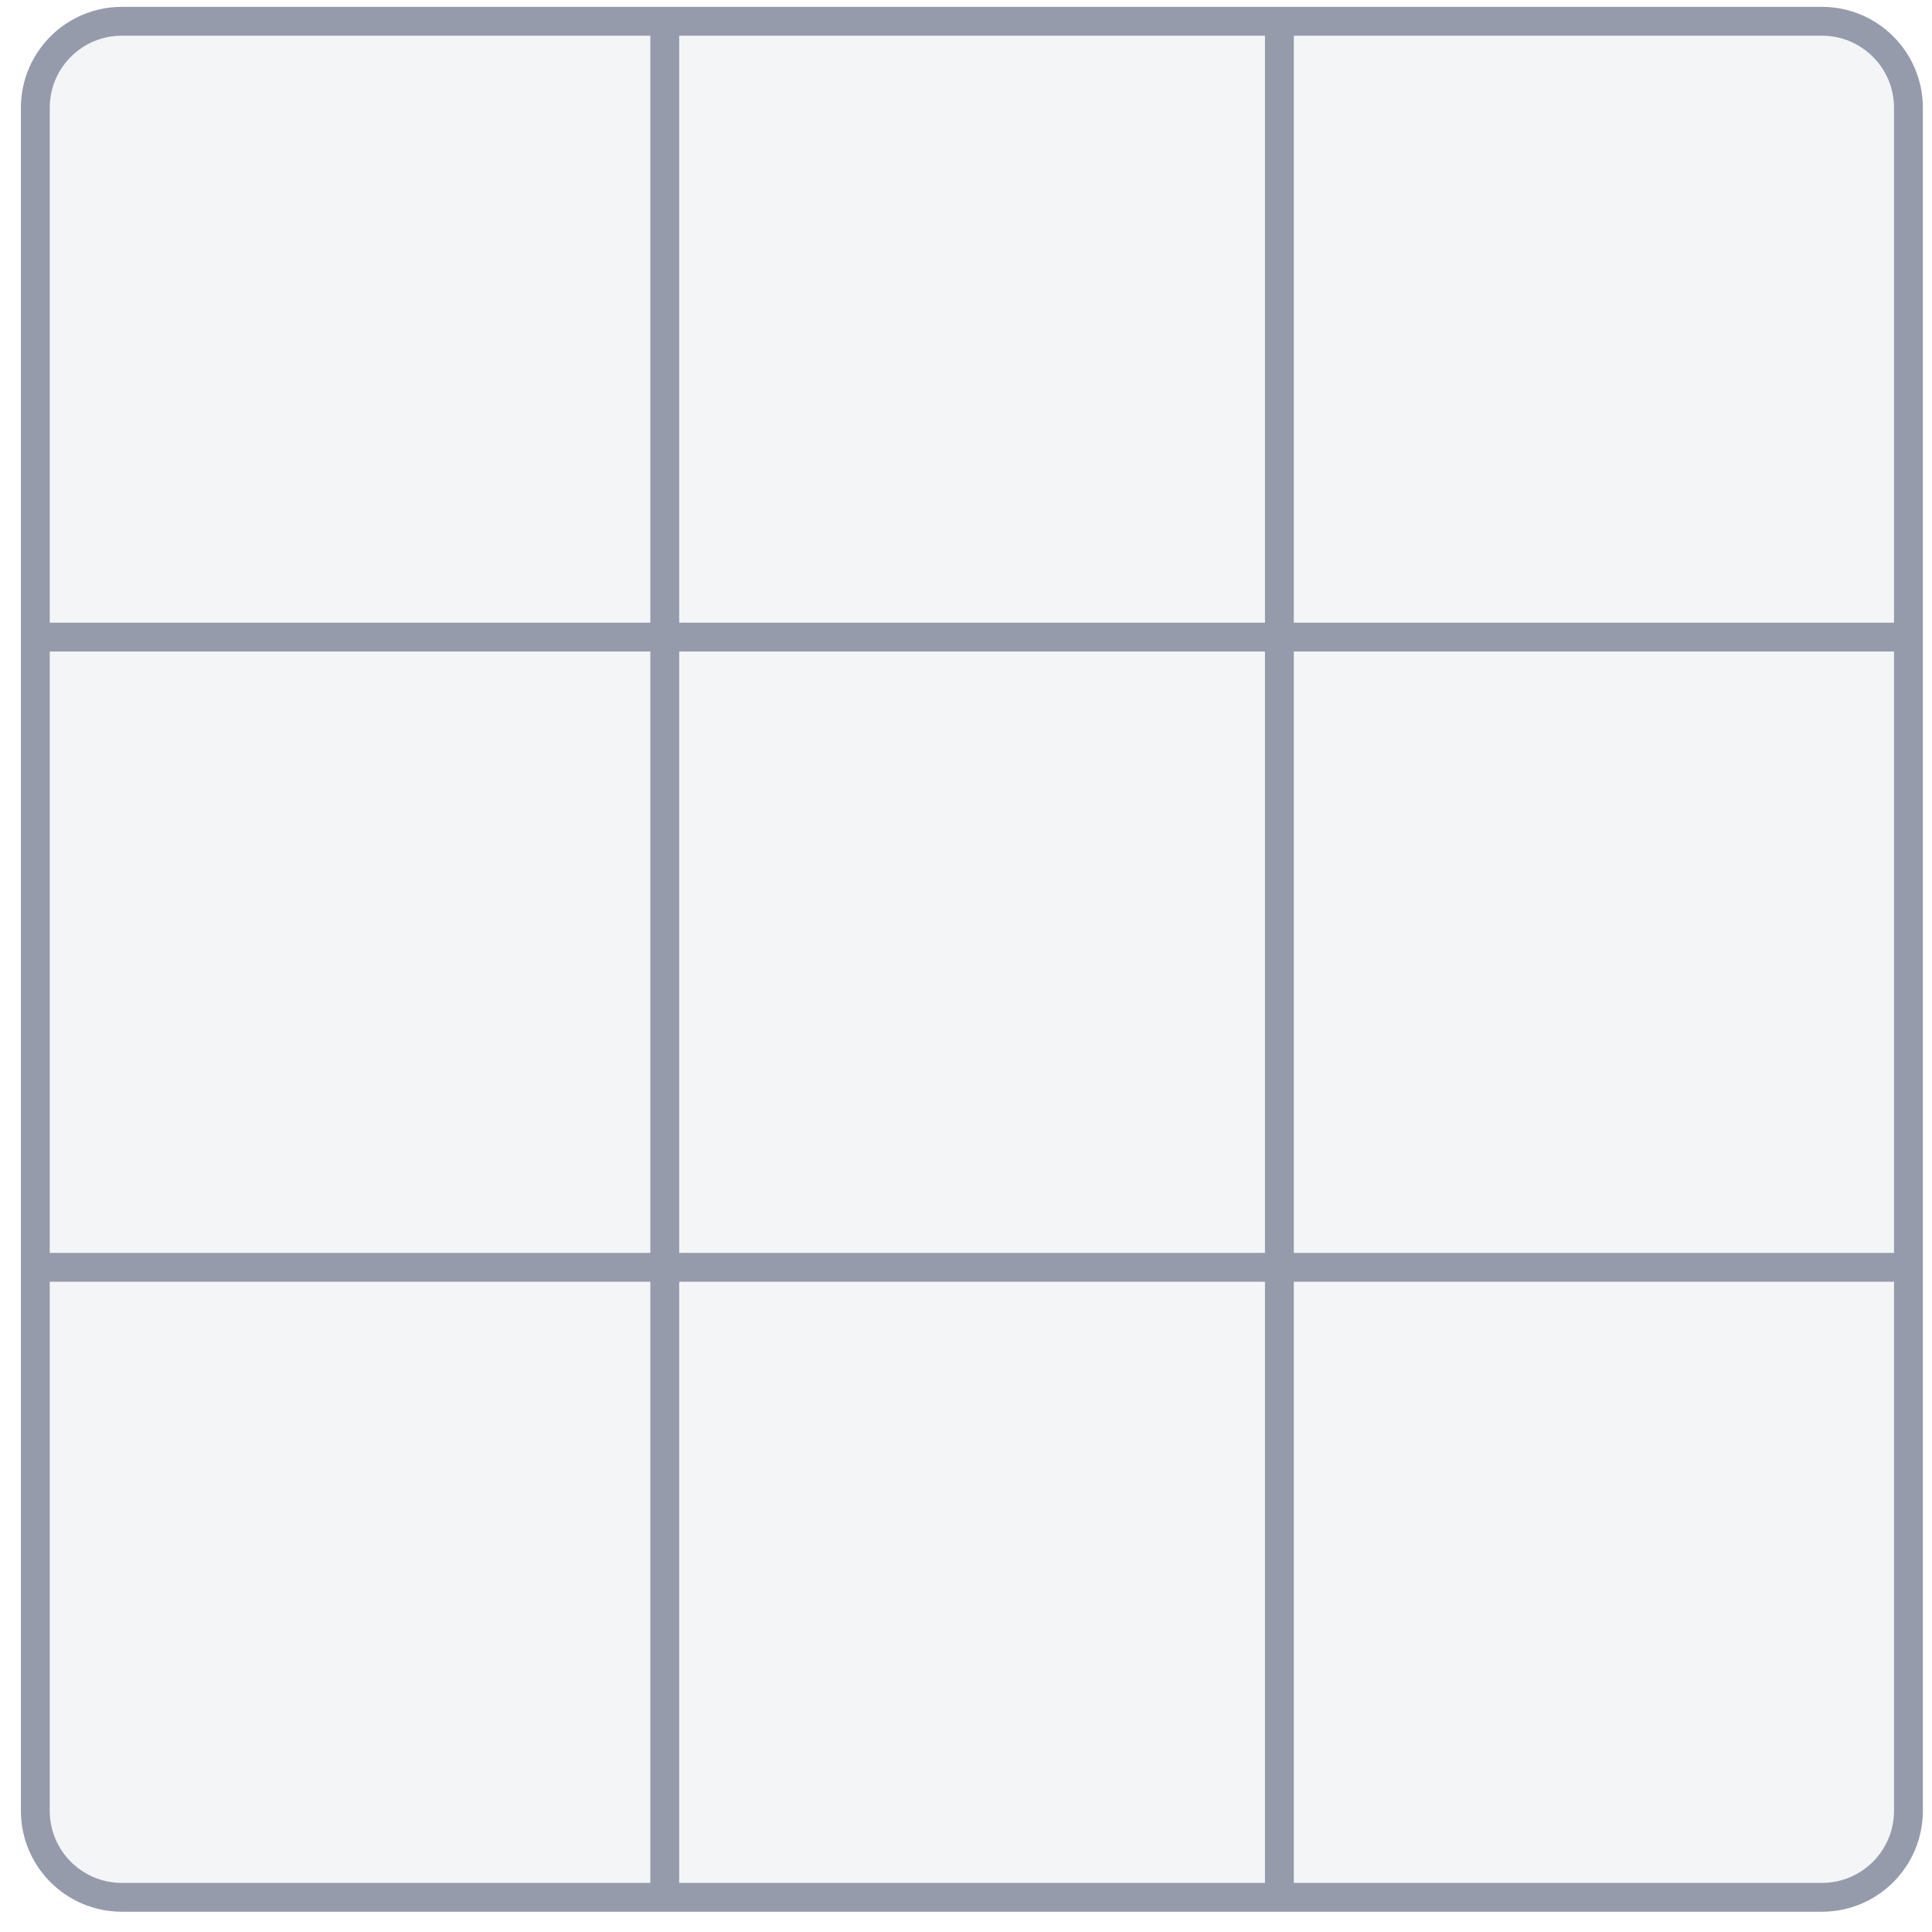
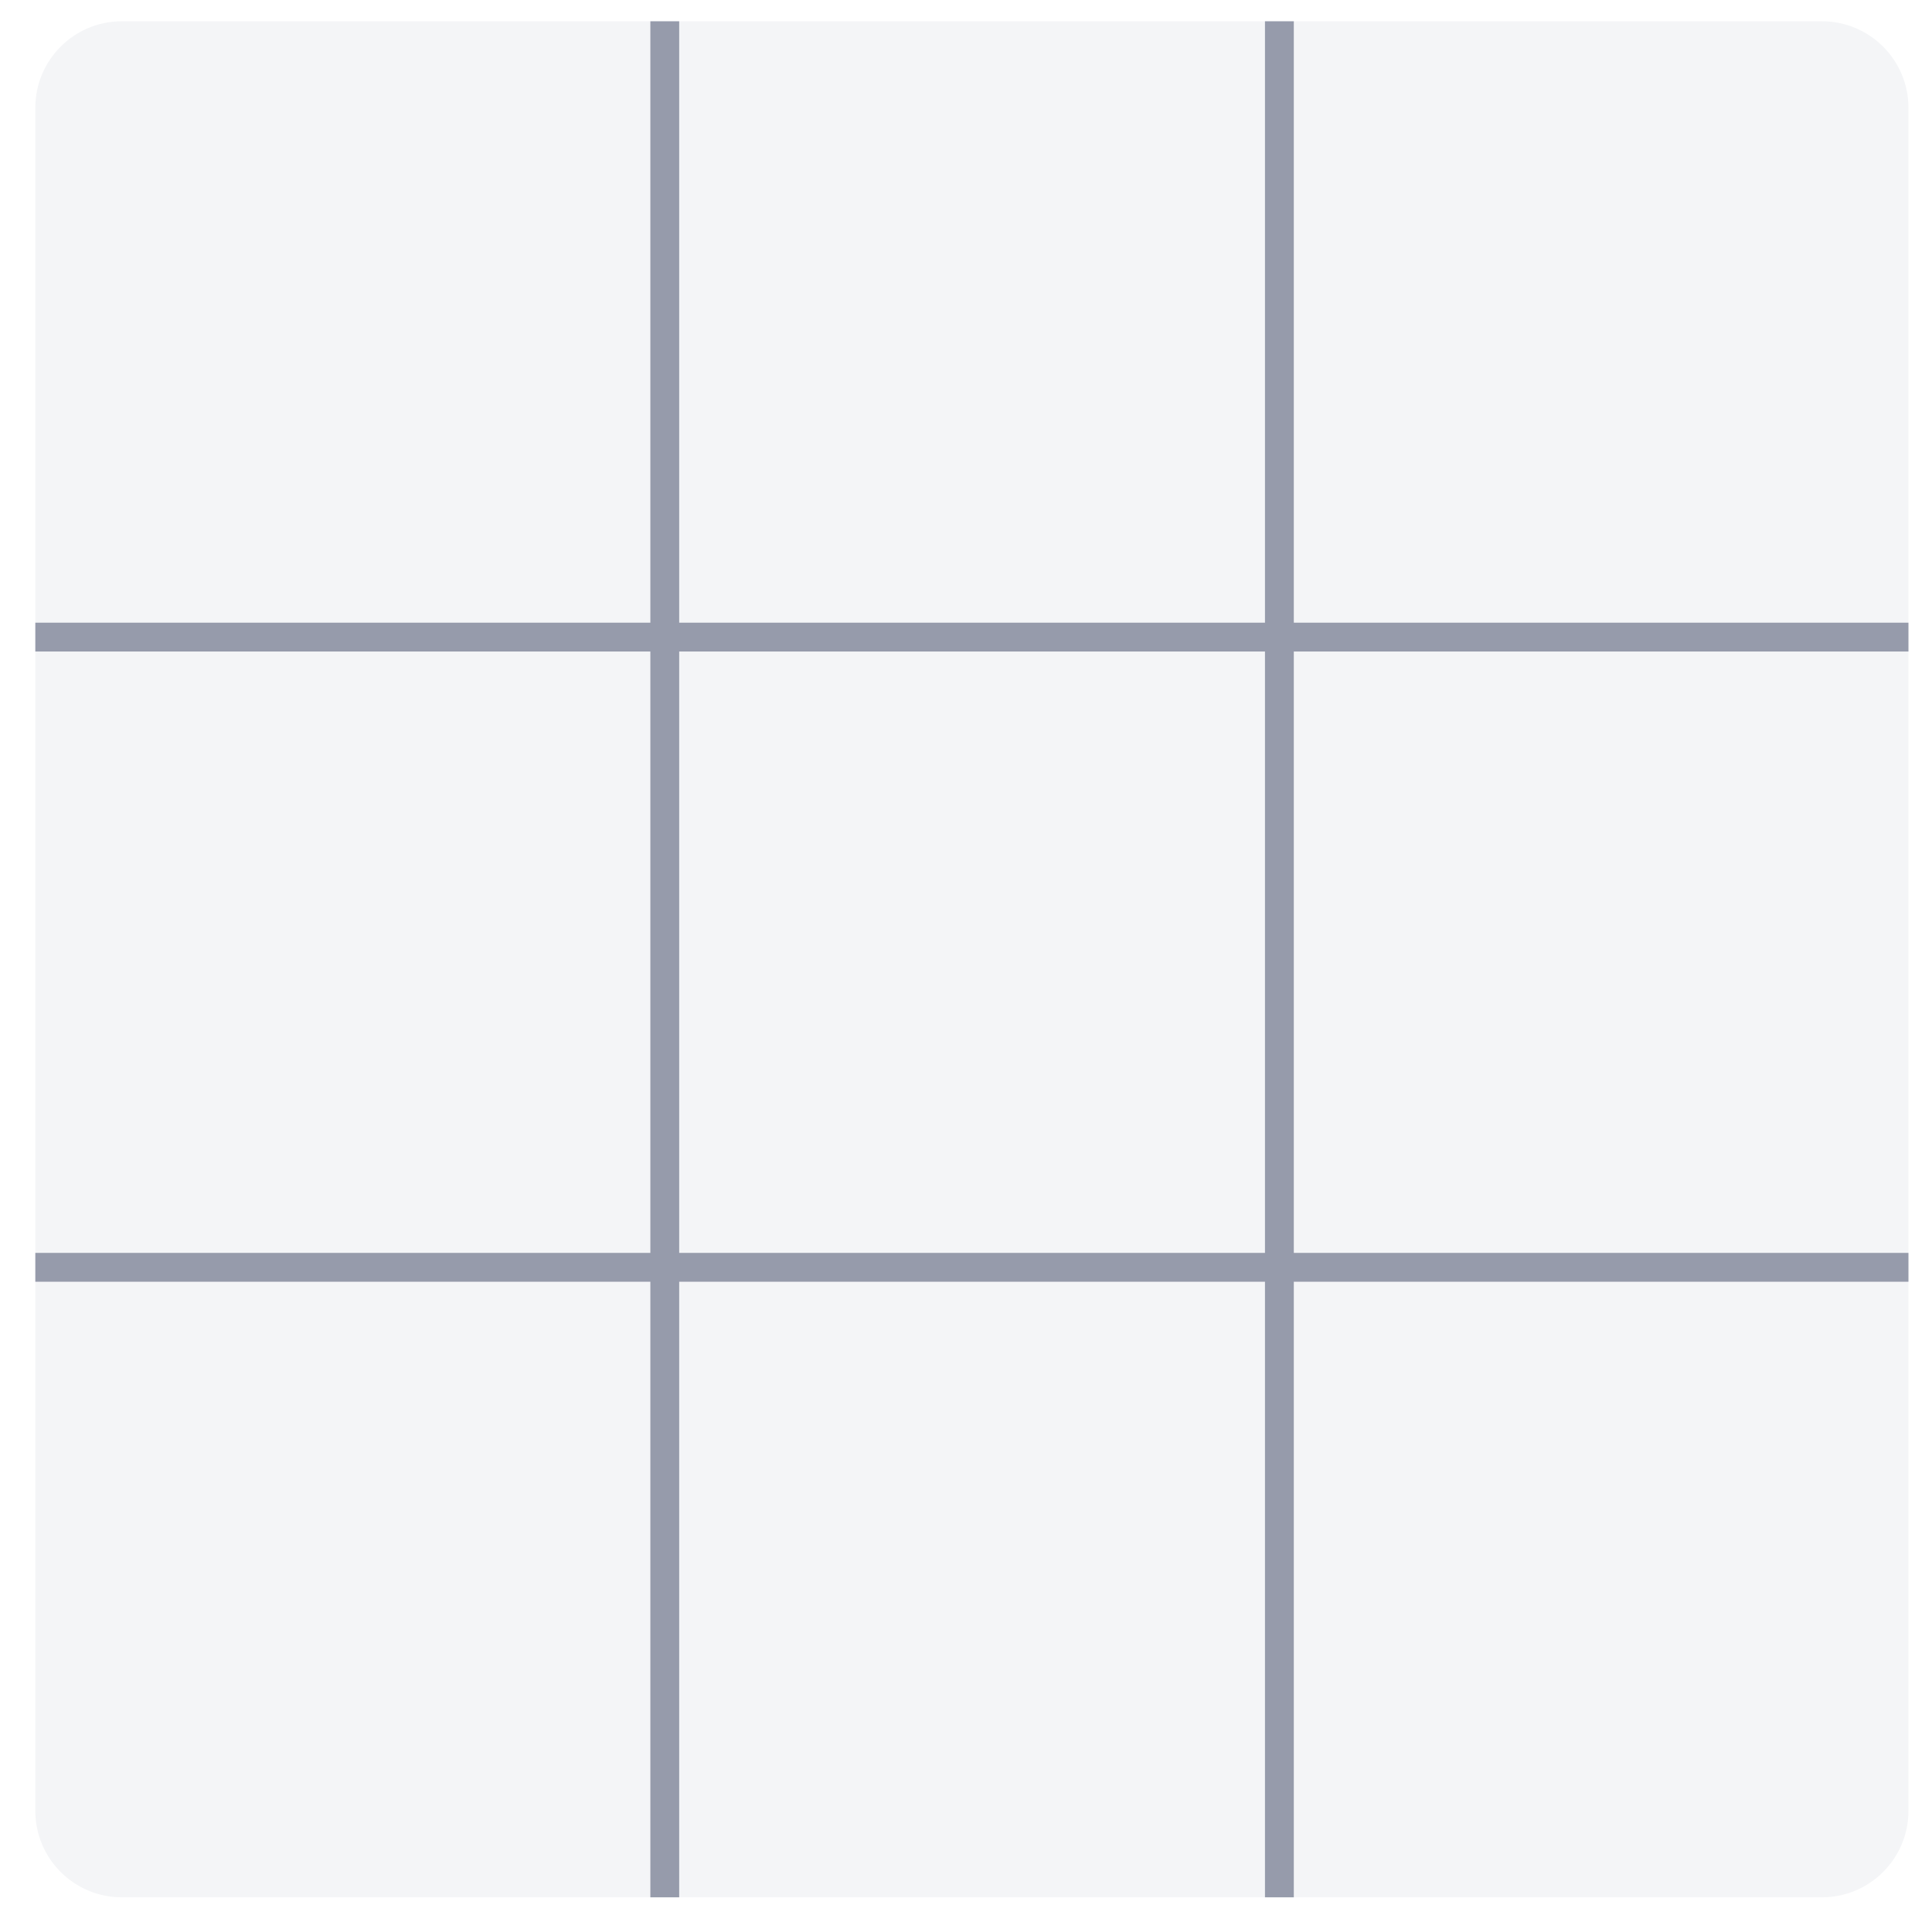
<svg xmlns="http://www.w3.org/2000/svg" width="67" height="67" fill="none" viewBox="0 0 67 67">
-   <rect width="64.958" height="65.059" x="1.225" y=".738" fill="#F4F5F7" stroke="#969BAB" rx="3" />
-   <path stroke="#969BAB" d="M1.225 22.094h64.958M1.225 43.949h64.958M23.054 65.797V.738M44.368 65.797V.738" />
+   <rect width="64.958" height="65.059" x="1.225" y=".738" fill="#F4F5F7" rx="3" />
+   <path stroke="#969BAB" stroke-width="1" d="M1.225 22.094h64.958M1.225 43.949h64.958M23.054 65.797V.738M44.368 65.797V.738" />
</svg>
